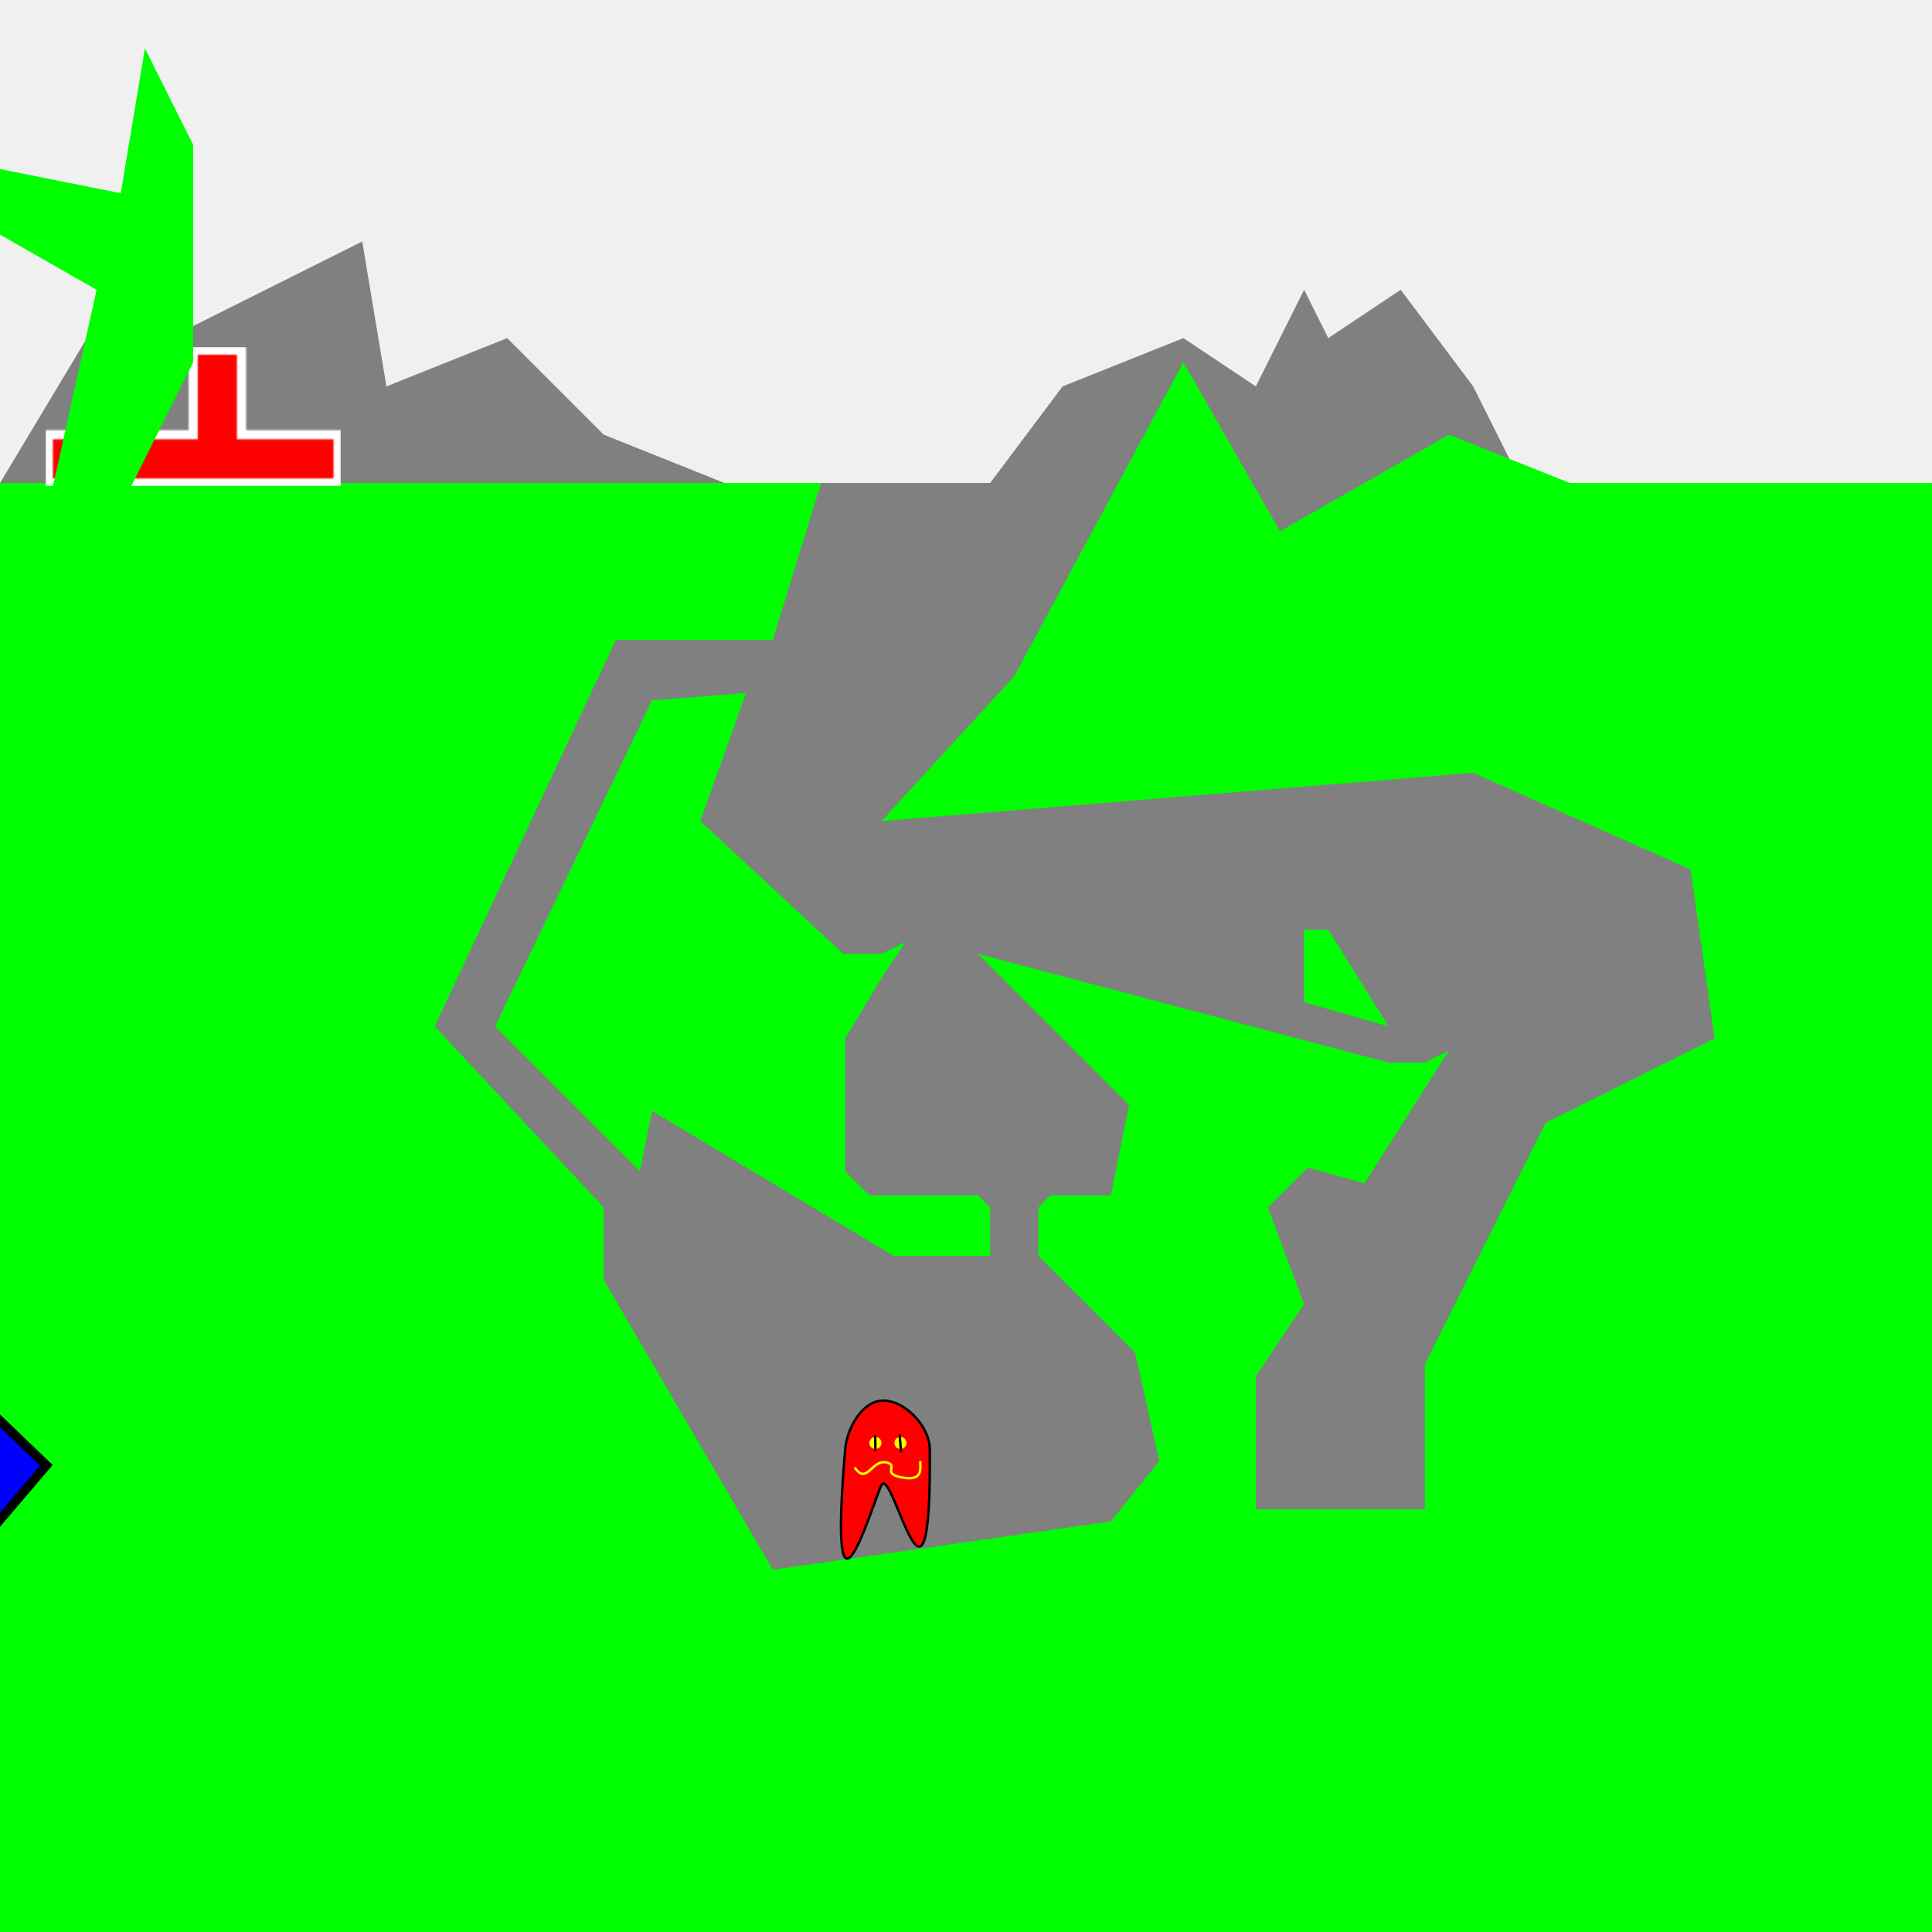
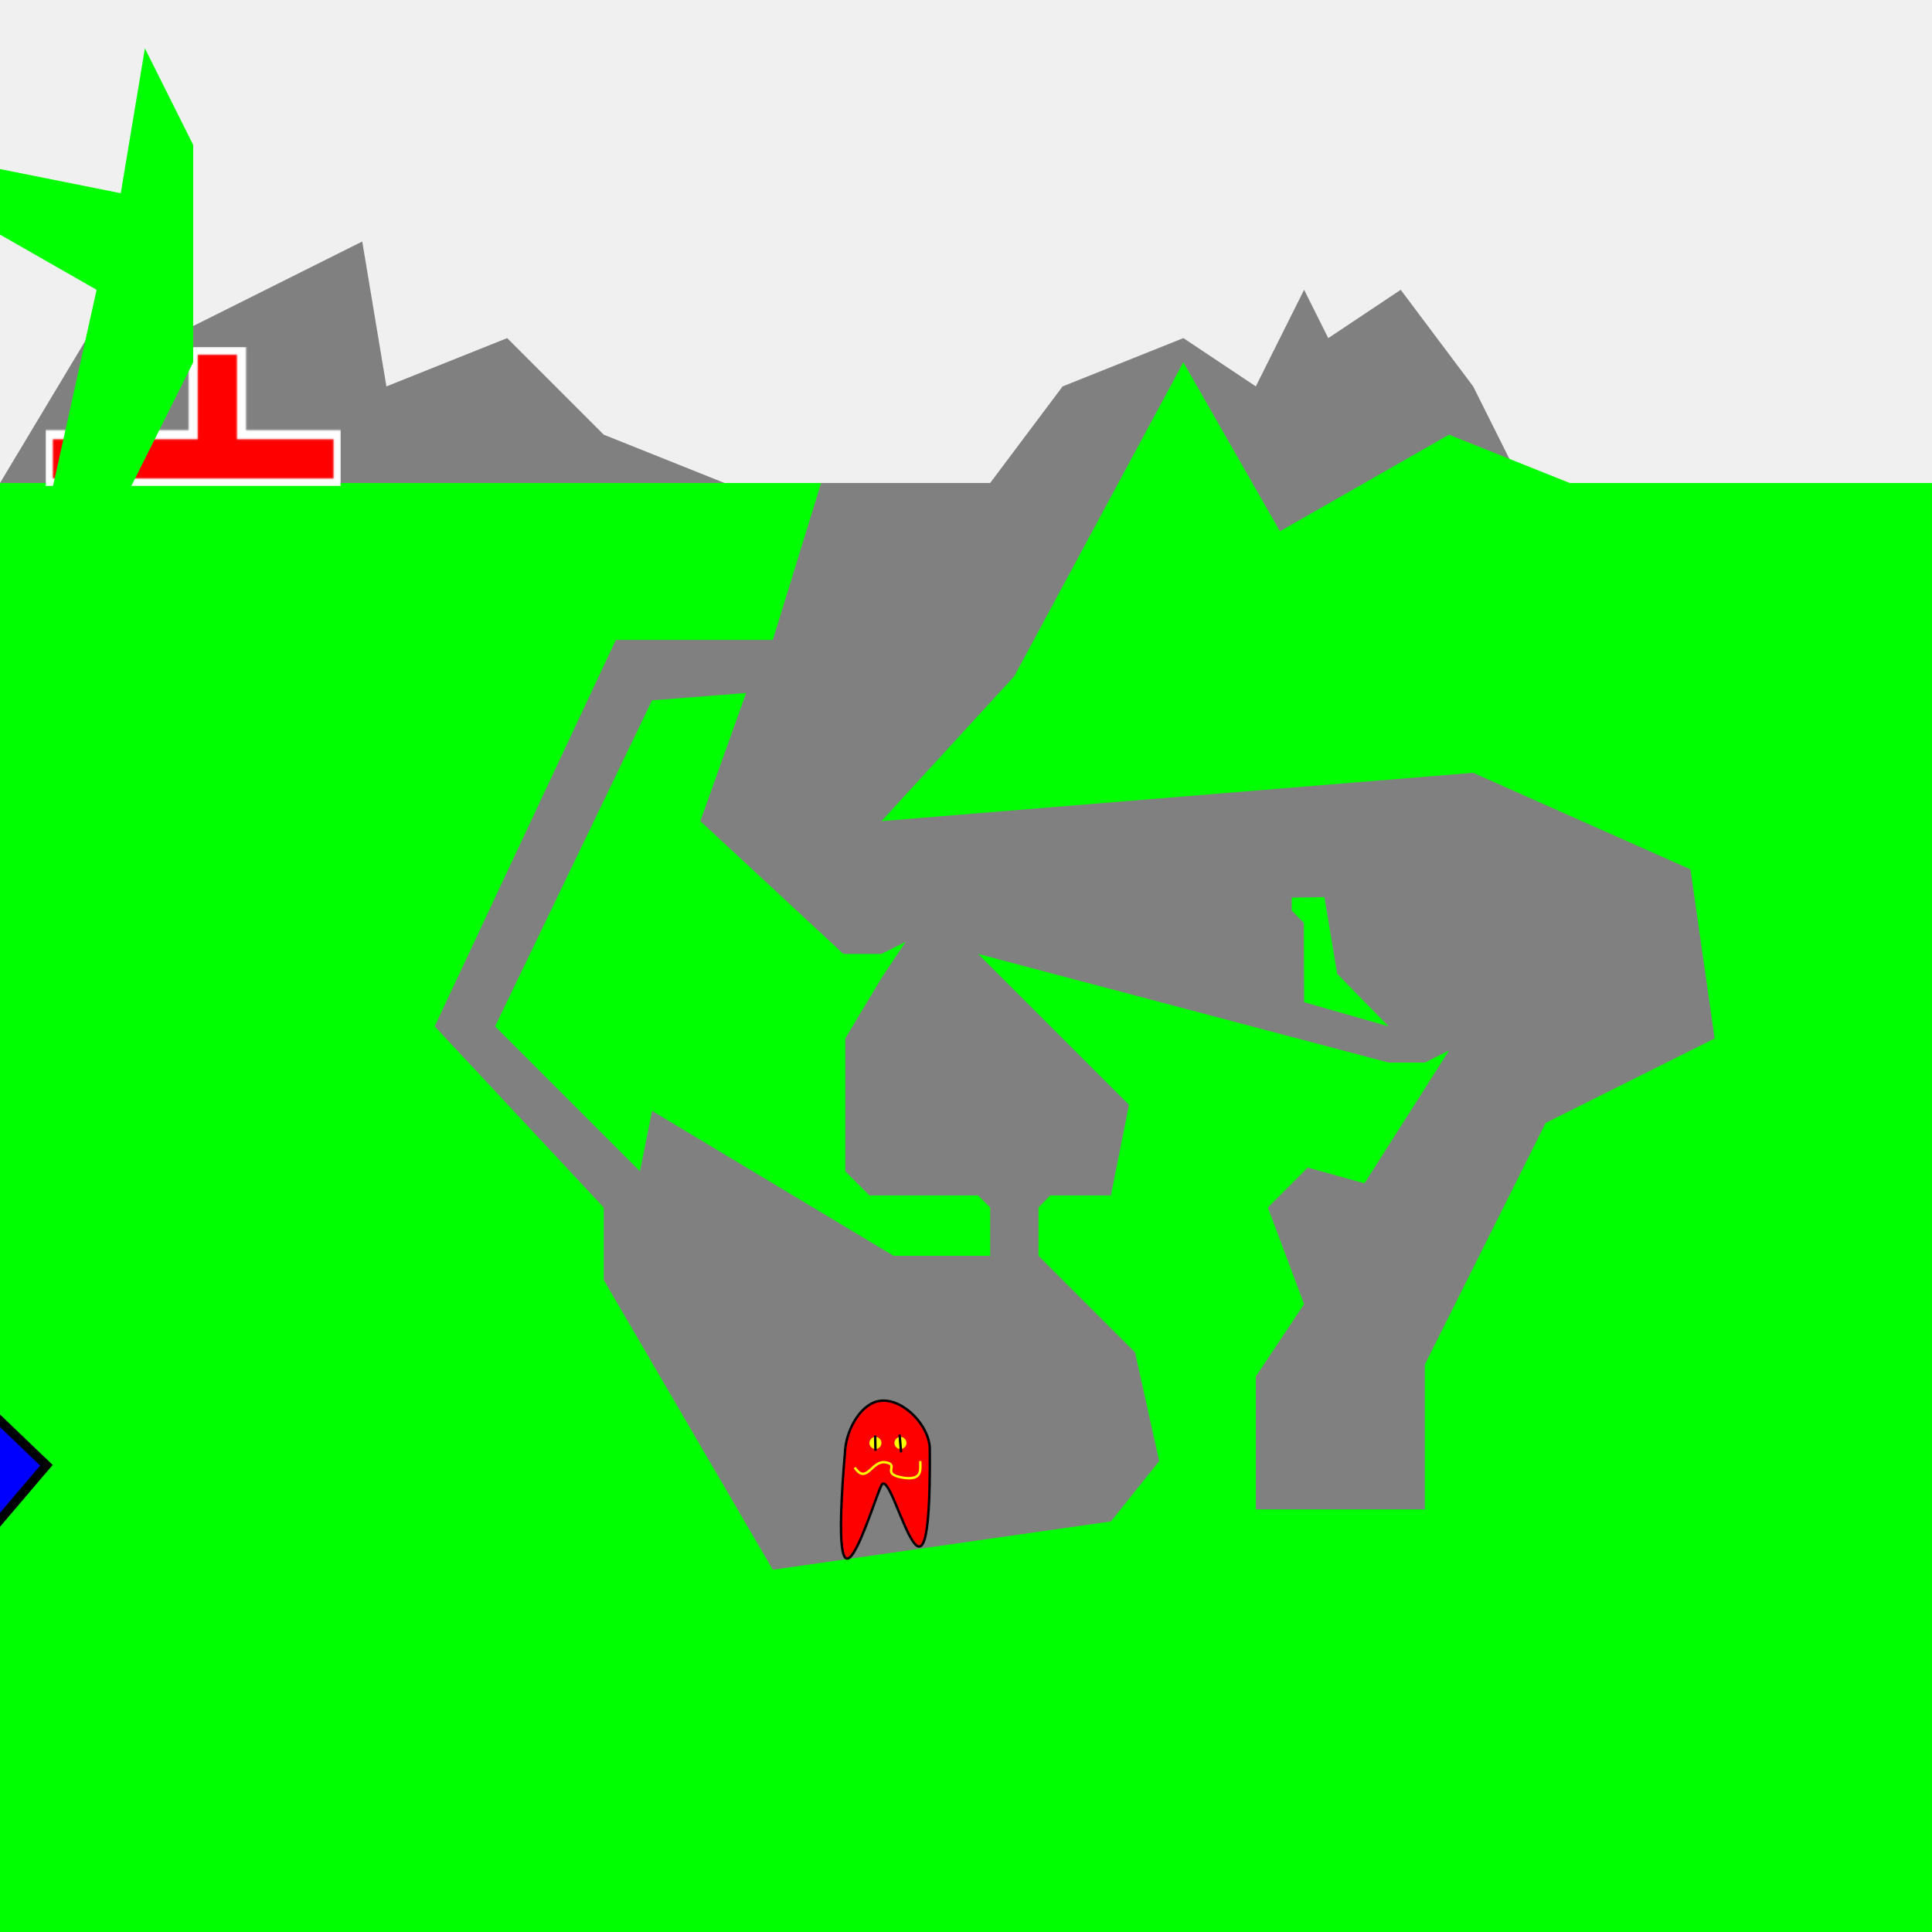
<svg xmlns="http://www.w3.org/2000/svg" width="800" height="800" viewBox="0 0 211.667 211.667" version="1.1" id="svg8">
  <defs id="defs2">
    <filter style="color-interpolation-filters:sRGB" id="filter4573" x="-0.009" width="1.018" y="-0.019" height="1.038">
      <feGaussianBlur stdDeviation="0.116" id="feGaussianBlur4575" />
    </filter>
  </defs>
  <g id="layer1" transform="translate(0,-85.33334)">
    <path style="fill:#808080;stroke:none;stroke-width:0.265px;stroke-linecap:butt;stroke-linejoin:miter;stroke-opacity:1" d="m 0,138.25 15.875,-26.458 2.646,10.583 21.167,-10.583 2.646,15.875 13.229,-5.292 10.583,10.583 13.229,5.292 29.104,-1e-5 7.938,-10.583 13.229,-5.292 7.938,5.292 5.292,-10.583 2.646,5.292 7.938,-5.292 7.938,10.583 5.292,10.583 h 44.979 v 158.75 H 0 Z" id="path4603" />
    <path style="fill:#00ff00;stroke:none;stroke-width:1px;stroke-linecap:butt;stroke-linejoin:miter;stroke-opacity:1" d="M 308.939,286.969 270,290 l -65,135 60,60 5,-25 100,60 h 40 v -20 l -5,-5 h -45 l -10,-10 v -55 l 15,-25 h -5 l -70,-65 z" id="path855" transform="matrix(0.2645833,0,0,0.2645833,0,85.33334)" />
    <path style="fill:#00ff00;stroke:none;stroke-width:1px;stroke-linecap:butt;stroke-linejoin:miter;stroke-opacity:1" d="m 490,150 -70,130 -55,60 245,-20 90,40 10,70 -70,35 -35.357,70.715 L 590,565 v 60 h -70 v -55 l 20,-30 -15,-40 30,-30 -85,-25 -7.398,36.994 L 460,495 H 434.871 L 430,500 v 20 l 40,40 10,45 -20,25 -140,20 -70,-120 v -30 l -70,-75 75,-160 65,0 20,-65 H 0 V 800 H 800 V 200 H 650 l -50,-20 -70,40 z" id="path4599" transform="matrix(0.2645833,0,0,0.2645833,0,85.33334)" />
    <g id="g841" transform="translate(-112.063,-43.19522)">
      <path id="path10" d="M -13.172,184.958 0.639,164.098 17.461,186.124 l -3.177,91.238 87.195,-3.313 15.668,15.012 -16.408,19.264 -97.044,3.558 -19.236,-29.024 z" style="fill:#0000ff;stroke:#000000;stroke-width:1;stroke-linecap:butt;stroke-linejoin:miter;stroke-miterlimit:4;stroke-dasharray:none;stroke-opacity:1" />
      <text id="text838" y="292.521" x="88.361" style="font-style:normal;font-weight:normal;font-size:10.583px;line-height:1.25;font-family:sans-serif;letter-spacing:0px;word-spacing:0px;fill:#ff00ff;fill-opacity:1;stroke:none;stroke-width:1;stroke-miterlimit:4;stroke-dasharray:none" xml:space="preserve">
        <tspan style="fill:#ff00ff;fill-opacity:1;stroke-width:1;stroke-miterlimit:4;stroke-dasharray:none" y="292.521" x="88.361" id="tspan836">X</tspan>
      </text>
      <text id="text838-3" y="188.936" x="-2.118" style="font-style:normal;font-weight:normal;font-size:10.583px;line-height:1.25;font-family:sans-serif;letter-spacing:0px;word-spacing:0px;fill:#ff00ff;fill-opacity:1;stroke:none;stroke-width:1;stroke-miterlimit:4;stroke-dasharray:none" xml:space="preserve">
        <tspan style="fill:#ff00ff;fill-opacity:1;stroke-width:1;stroke-miterlimit:4;stroke-dasharray:none" y="188.936" x="-2.118" id="tspan836-6">Y</tspan>
      </text>
    </g>
    <path style="fill:#ff0000;fill-opacity:1;stroke:#ffffff;stroke-width:1;stroke-linecap:butt;stroke-linejoin:miter;stroke-miterlimit:4;stroke-dasharray:none;stroke-opacity:1;filter:url(#filter4573)" d="m 21.167,132.958 v -9.26 h 5.292 v 9.26 h 10.583 v 5.292 H 5.292 v -5.292 z" id="path4567" />
    <path style="fill:#ff0000;stroke:#000000;stroke-width:0.265px;stroke-linecap:butt;stroke-linejoin:miter;stroke-opacity:1" d="m 92.604,244.083 c -2.001,23.337 3.011,5.797 3.969,3.969 1.21,-2.309 5.481,18.837 5.292,-3.969 -0.021,-2.494 -2.803,-5.468 -5.292,-5.292 -2.199,0.156 -3.78,3.095 -3.969,5.292 z" id="path4605" />
    <circle style="fill:#ffff00;stroke:none;stroke-width:1;stroke-miterlimit:4;stroke-dasharray:none" id="path4607" cx="95.911" cy="243.422" r="0.661" />
    <circle style="fill:#ffff00;stroke:none;stroke-width:1;stroke-miterlimit:4;stroke-dasharray:none" id="path4607-7" cx="98.652" cy="243.422" r="0.661" />
    <path style="fill:none;stroke:#ffff00;stroke-width:0.265px;stroke-linecap:butt;stroke-linejoin:miter;stroke-opacity:1" d="m 93.644,246.115 c 1.323,1.937 1.843,-0.85 3.402,-0.567 1.559,0.283 -0.567,1.228 1.748,1.654 2.315,0.425 2.032,-0.85 2.032,-1.795" id="path4624" />
    <path style="fill:none;stroke:#000000;stroke-width:0.265px;stroke-linecap:butt;stroke-linejoin:miter;stroke-opacity:1" d="m 95.883,242.611 0.033,1.67" id="path4626" />
    <path style="fill:none;stroke:#000000;stroke-width:0.265px;stroke-linecap:butt;stroke-linejoin:miter;stroke-opacity:1" d="m 98.556,242.51 0.167,1.938" id="path4628" />
    <path style="fill:#00ff00;stroke:none;stroke-width:0.265px;stroke-linecap:butt;stroke-linejoin:miter;stroke-opacity:1" d="m 83.344,188.521 9.26,1.323 h 3.969 l 2.646,-1.323 -2.646,3.969 -2.646,3.969 z" id="path4630" />
    <path style="fill:#00ff00;stroke:none;stroke-width:0.265px;stroke-linecap:butt;stroke-linejoin:miter;stroke-opacity:1" d="M 5.292,140.896 10.583,117.083 -7.938,106.5 V 93.271 L -5e-7,103.854 13.229,106.5 15.875,90.625 21.167,101.208 v 23.812 l -10.583,21.167 z" id="path835" />
    <path style="fill:#00ff00;stroke:none;stroke-width:0.265px;stroke-linecap:butt;stroke-linejoin:miter;stroke-opacity:1" d="m 107.156,189.844 44.979,11.906 h 3.969 l 2.646,-1.323 -9.26,14.552 -23.812,-6.615 z" id="path4630-3" />
-     <path style="fill:#00ff00;stroke:none;stroke-width:0.265px;stroke-linecap:butt;stroke-linejoin:miter;stroke-opacity:1" d="m 152.135,197.781 -9.26,-2.646 v -7.937 l 2.646,-1e-5 z" id="path884" />
+     <path style="fill:#00ff00;stroke:none;stroke-width:0.265px;stroke-linecap:butt;stroke-linejoin:miter;stroke-opacity:1" d="m 152.135,197.781 -9.26,-2.646 -0.026,-8.685 -1.336,-1.366 0.015,-1.409 3.572,-0.053 1.4,8.398 z" id="path884" />
  </g>
</svg>
